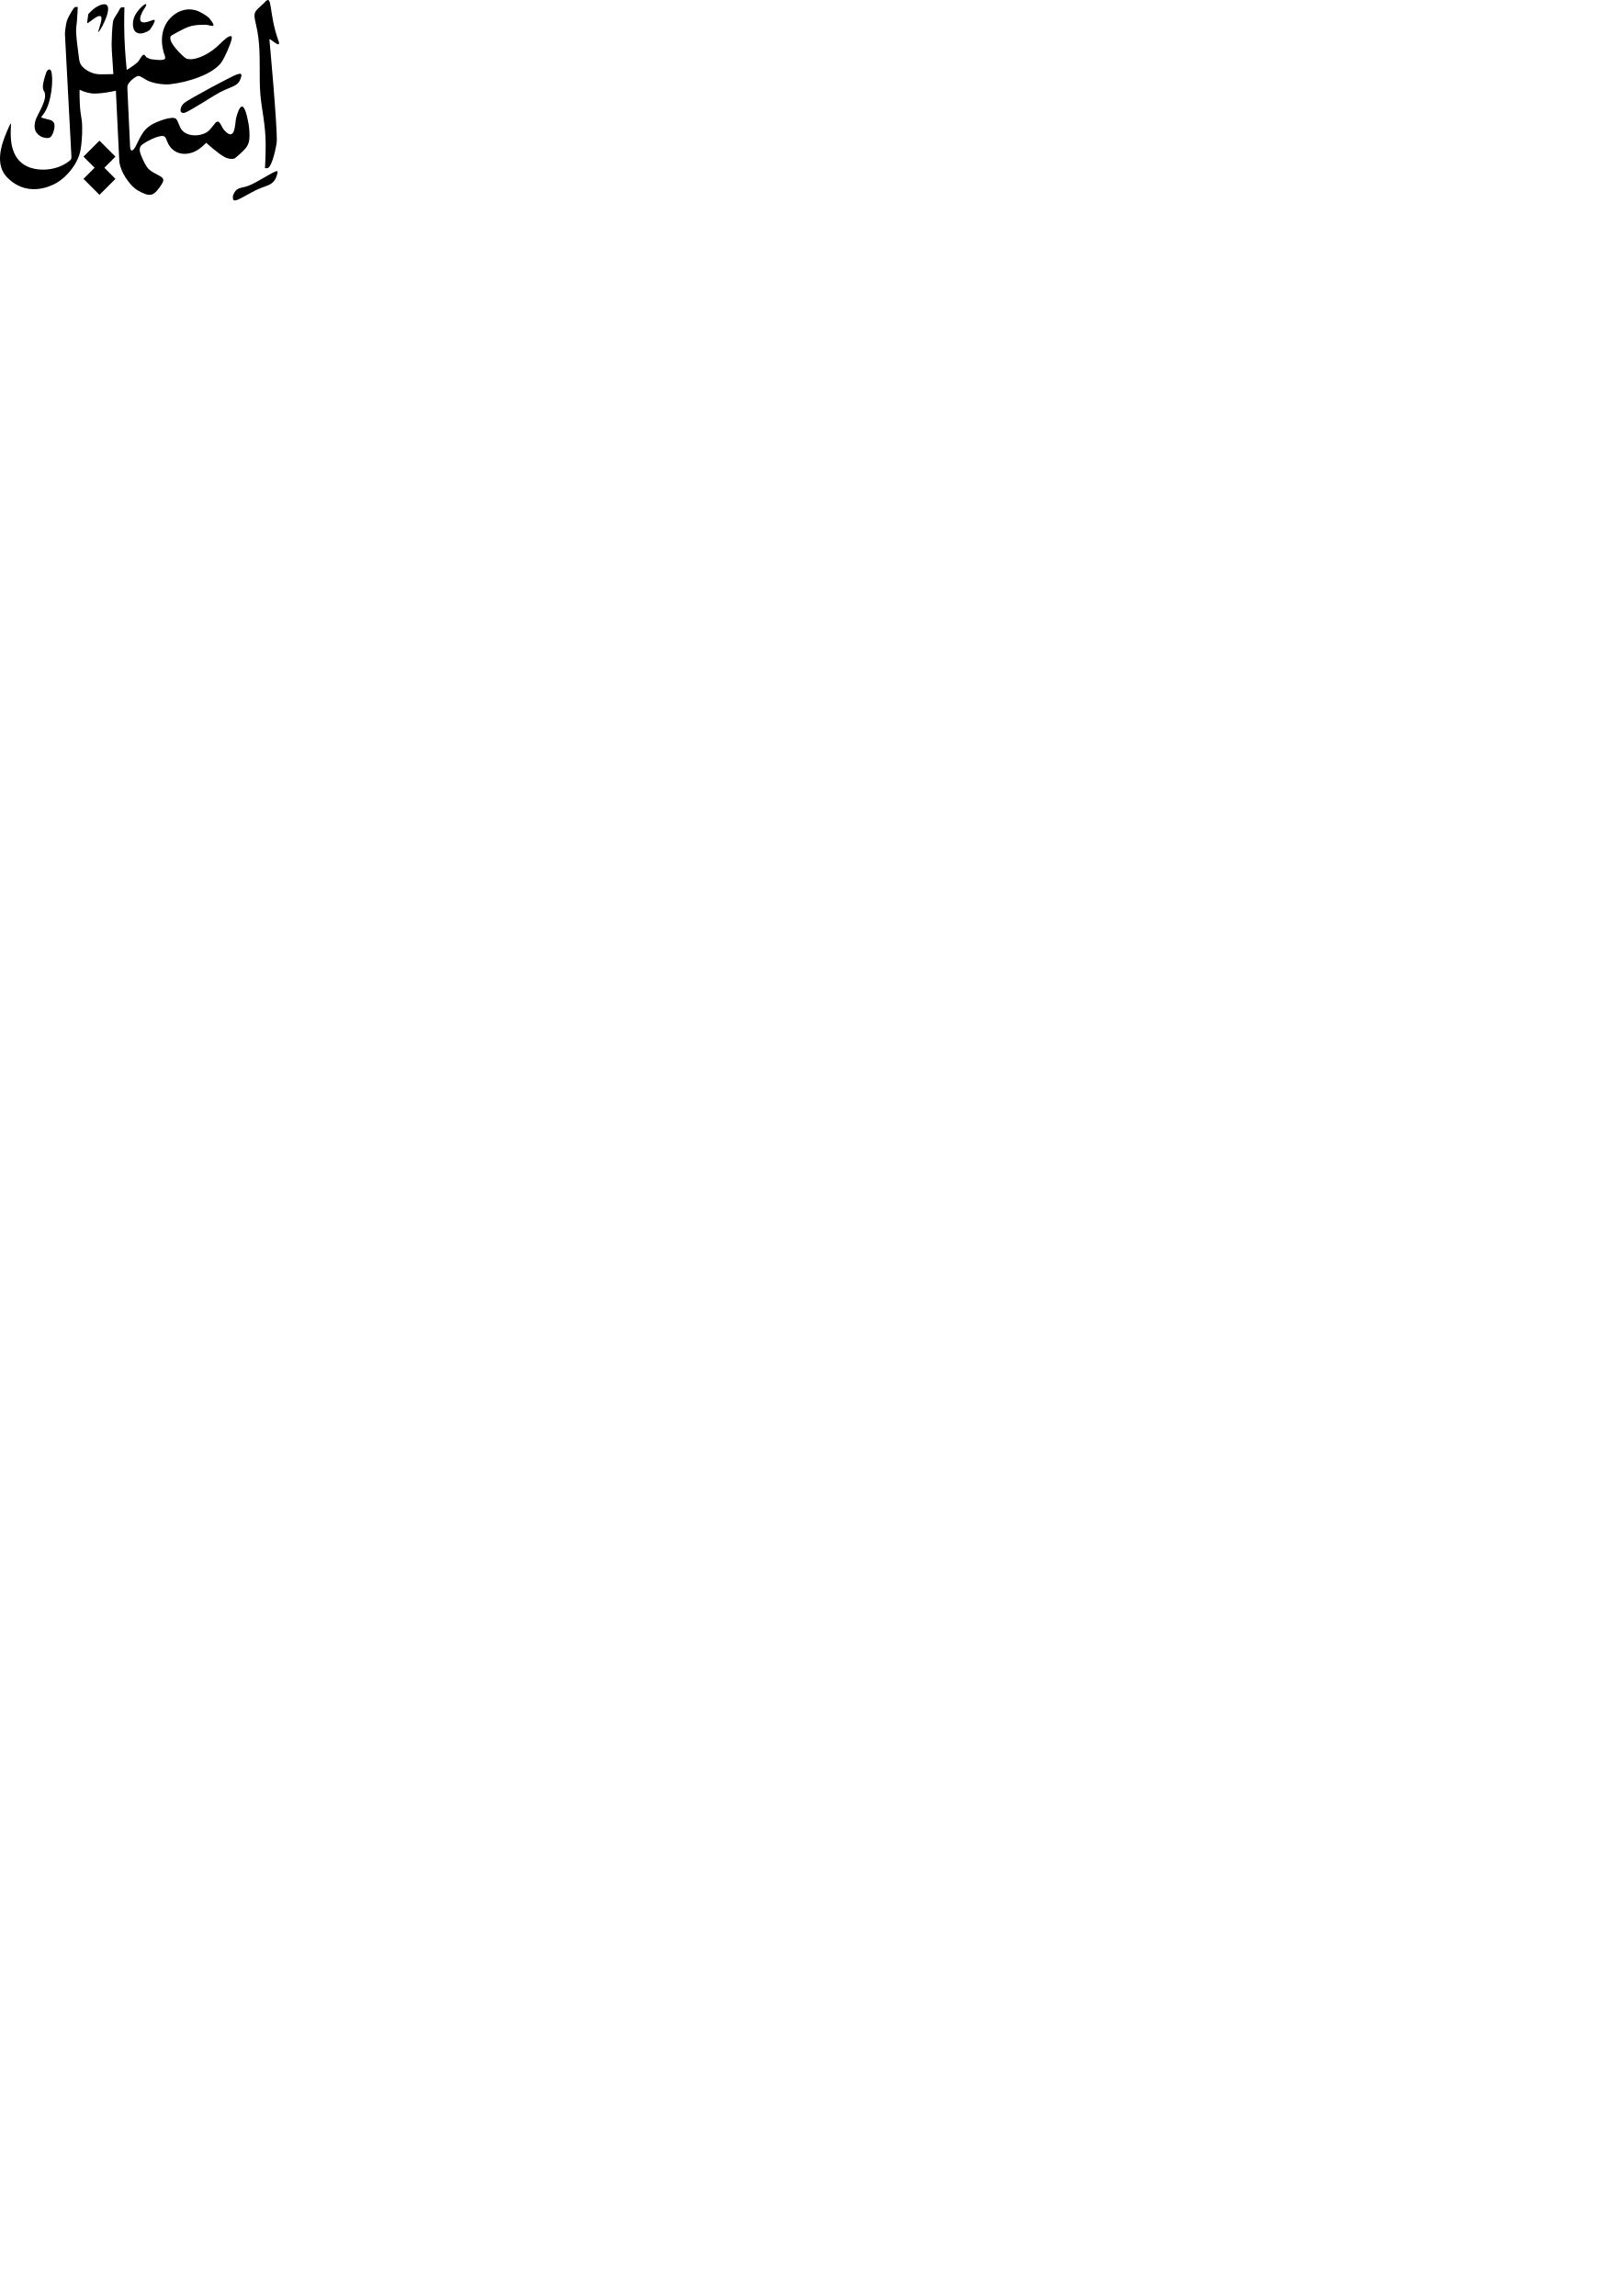
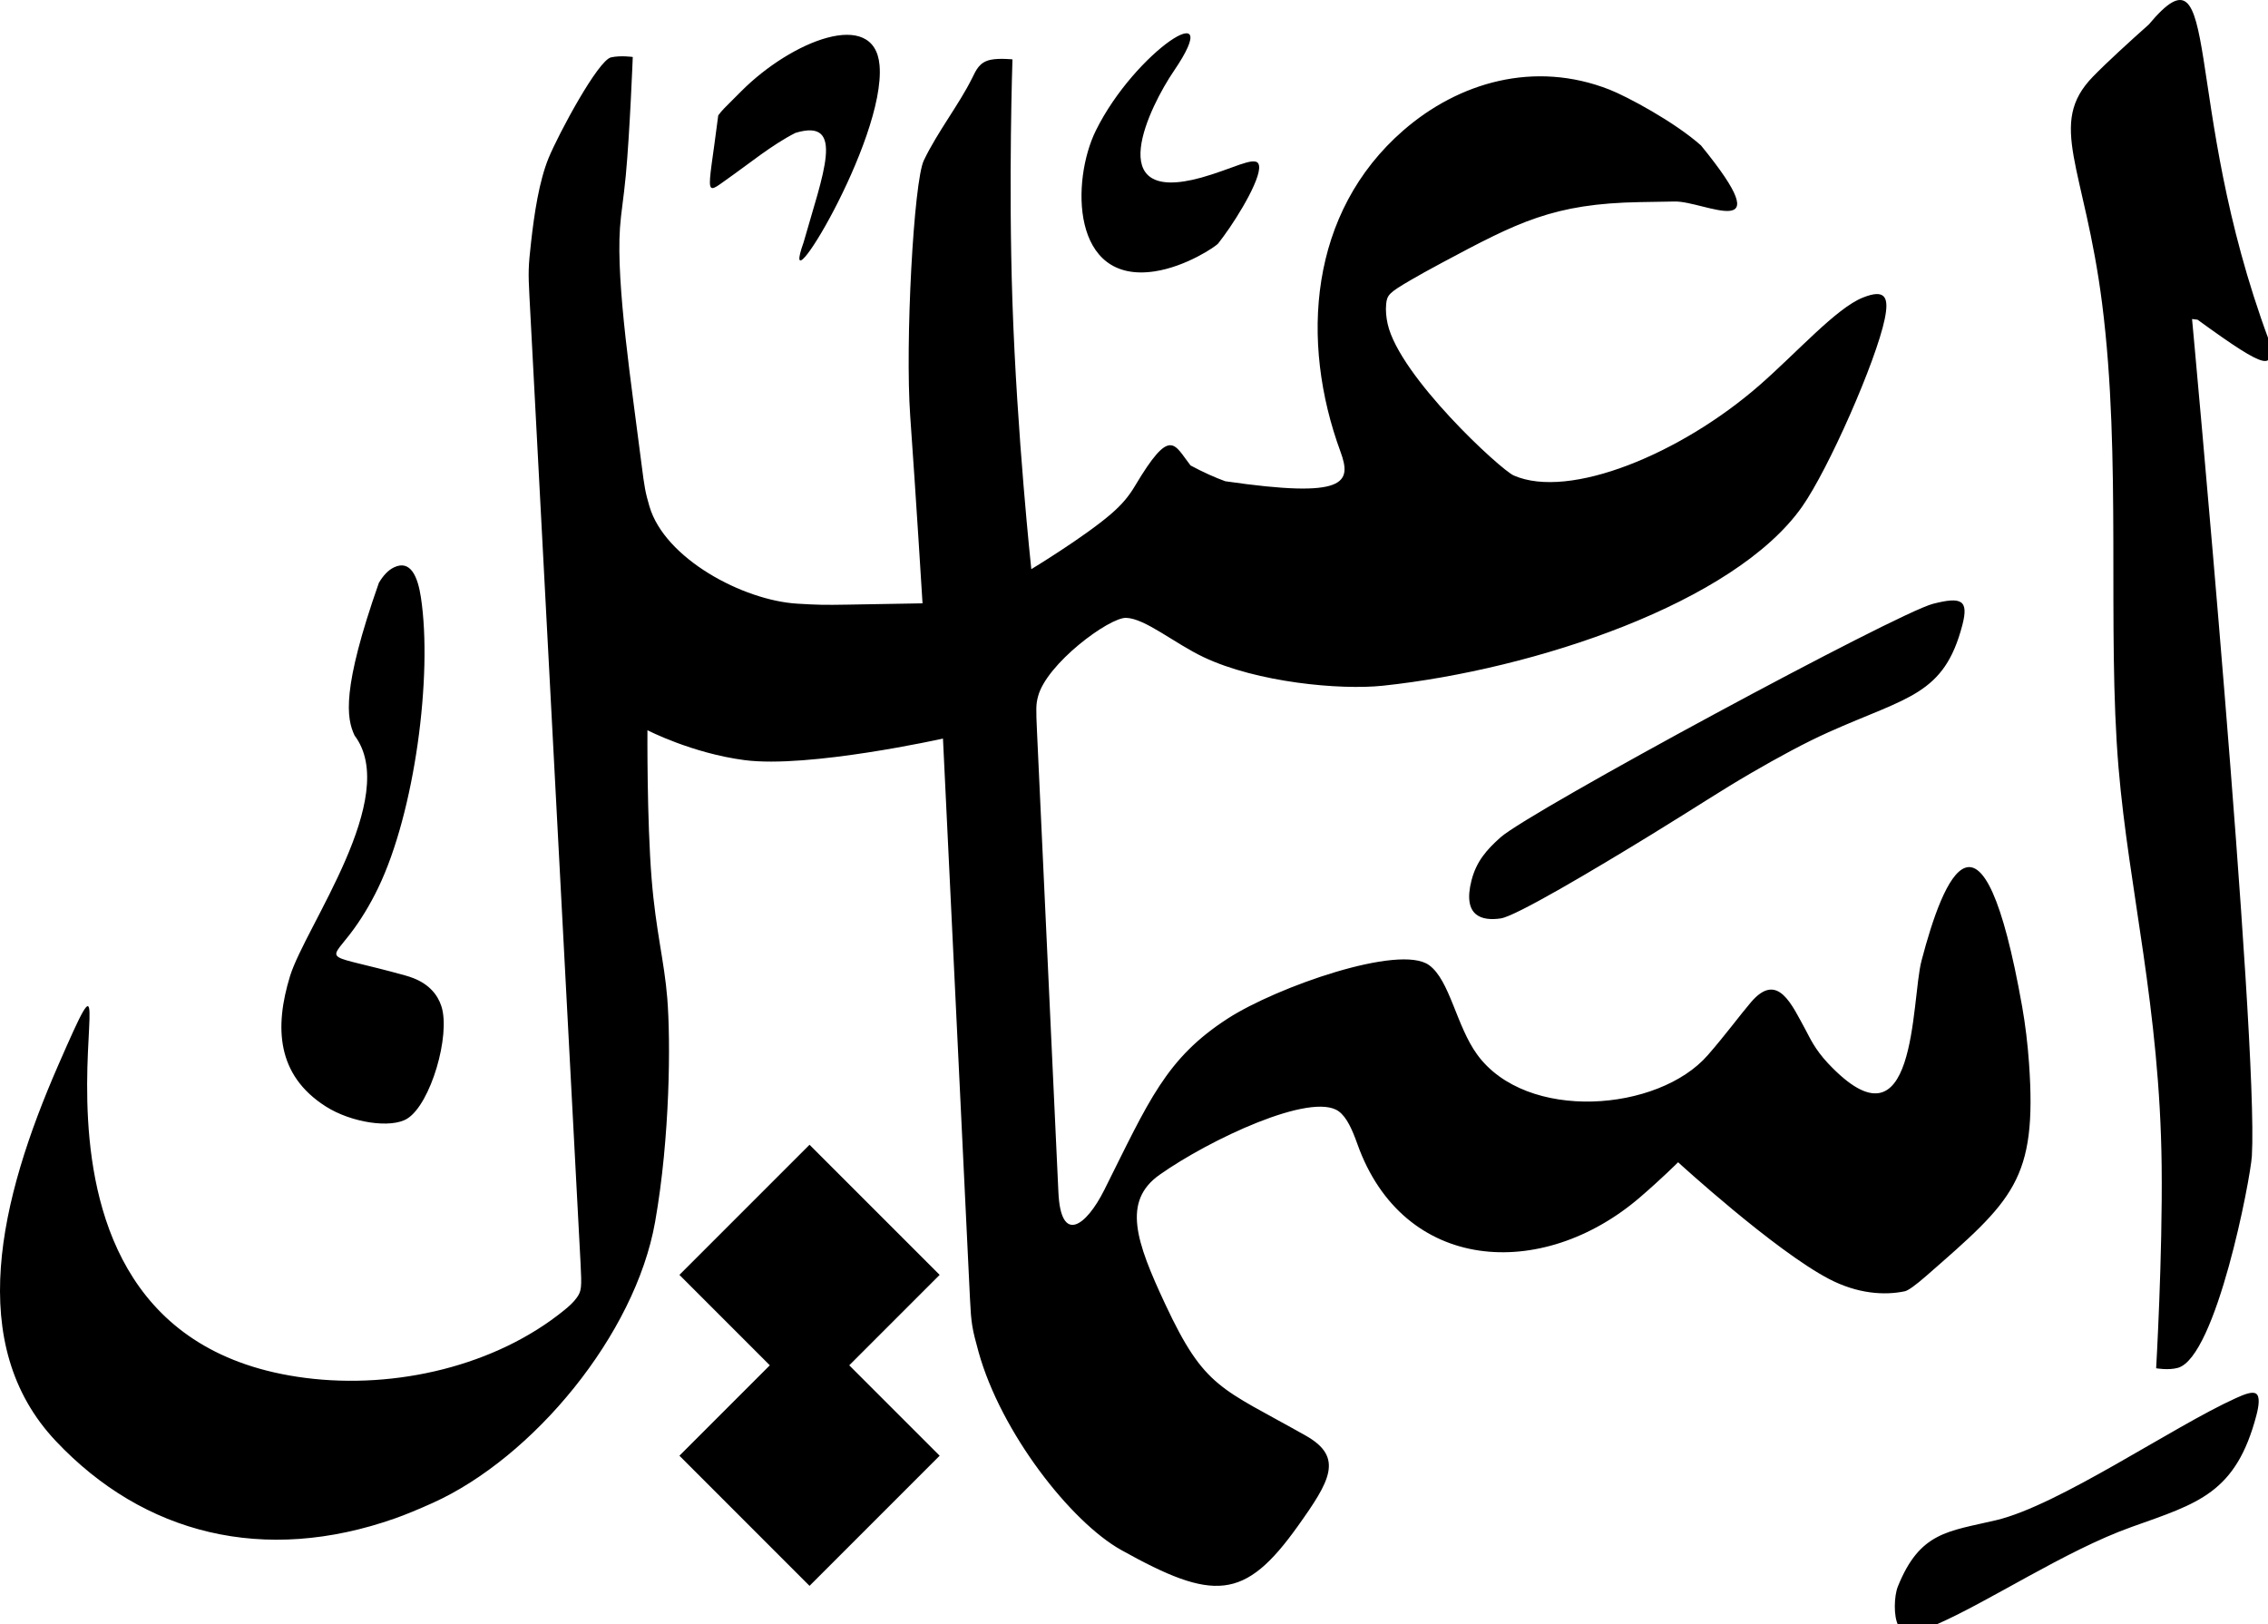
- <svg xmlns="http://www.w3.org/2000/svg" width="595.276pt" height="841.89pt" viewBox="0 0 595.276 841.89" fill-rule="evenodd" id="svg2" version="1.1">
-   <defs id="defs10" />
-   <g id="g4" transform="translate(-3.2309106e-5,-337.8901)">
-     <path style="fill:#000000;stroke:none" d="m 98.762,352.262 c 0,0 0.072,0.009 0.248,0.031 3.287,2.392 3.441,2.228 3.21,0.913 -3.999,-10.776 -2.045,-18.233 -5.409,-14.21 -0.873,0.777 -1.883,1.699 -2.515,2.348 -2.078,2.134 -0.374,4.042 0.414,10.216 0.89,6.973 0.213,14.655 0.741,20.919 0.463,5.498 1.863,10.818 1.942,17.926 0.045,4.093 -0.248,9.127 -0.248,9.127 0,0 0.549,0.1 0.977,-0.018 1.731,-0.477 3.277,-8.527 3.336,-9.547 0.308,-5.323 -2.695,-37.705 -2.695,-37.705 z M 85.505,409.37 c -0.164,0.41 -0.207,1.348 0.031,1.767 0.229,0.403 0.898,0.284 1.629,-0.028 2.398,-1.025 5.885,-3.364 8.882,-4.431 2.985,-1.064 4.69,-1.511 5.614,-5.026 0.117,-0.447 0.164,-0.858 -0.017,-0.977 -0.166,-0.109 -0.522,0.027 -0.911,0.204 -2.843,1.288 -7.971,4.829 -10.8,5.498 -2.16,0.511 -3.435,0.517 -4.428,2.993 z m -4.121,-25.019 c -0.652,-1.184 -1.281,-2.732 -2.496,-1.308 -0.5,0.586 -1.125,1.442 -1.946,2.384 -2.227,2.554 -8.163,3.02 -10.385,-0.023 -0.945,-1.293 -1.233,-3.354 -2.172,-4.034 -1.332,-0.965 -6.87,0.99 -9.056,2.398 -2.804,1.805 -3.566,3.716 -5.577,7.733 -0.811,1.62 -1.956,2.477 -2.066,0.106 -0.063,-1.36 -0.963,-20.722 -0.963,-20.722 -0.051,-1.098 -0.047,-1.258 0.04,-1.605 0.373,-1.48 3.212,-3.579 3.974,-3.555 0.861,0.028 2.181,1.151 3.493,1.772 2.403,1.137 6.145,1.491 8.086,1.284 6.833,-0.728 15.832,-3.729 18.878,-8.067 1.192,-1.698 3.331,-6.558 3.721,-8.454 0.199,-0.967 0.043,-1.377 -0.994,-0.96 -1.194,0.479 -2.962,2.472 -4.655,3.95 -3.548,3.096 -8.561,5.157 -11.063,4.062 -0.596,-0.261 -5.146,-4.457 -5.682,-6.824 -0.065,-0.288 -0.097,-0.604 -0.068,-0.906 0.04,-0.409 0.149,-0.516 1.1,-1.071 0.332,-0.194 0.832,-0.474 1.425,-0.79 3.409,-1.821 5.006,-2.658 8.905,-2.726 0.217,-0.004 0.876,-0.015 1.574,-0.027 1.34,-0.024 4.862,1.989 1.18,-2.525 -1.196,-1.065 -3.332,-2.205 -4.12,-2.515 -3.395,-1.334 -6.805,-0.323 -9.289,1.835 -4.25,3.694 -4.664,9.496 -2.835,14.477 0.519,1.414 0.253,2.12 -5.19,1.331 -0.471,-0.17 -0.991,-0.404 -1.565,-0.711 -0.75,-0.958 -0.893,-1.78 -2.505,0.923 -0.271,0.455 -0.571,0.825 -1.089,1.271 -1.202,1.035 -3.581,2.478 -3.581,2.478 0,0 -0.649,-6.041 -0.851,-12.061 -0.183,-5.461 0.002,-10.906 0.002,-10.906 0,0 -0.592,-0.062 -0.977,0.017 -0.516,0.106 -0.66,0.465 -0.841,0.829 -0.586,1.183 -1.557,2.417 -2.175,3.704 -0.459,0.954 -0.847,8.246 -0.614,11.515 0.262,3.673 0.555,8.441 0.555,8.441 l -3.338,0.058 c -1.099,0.019 -1.329,0.015 -2.303,-0.043 -2.443,-0.146 -5.974,-2.03 -6.662,-4.385 -0.185,-0.635 -0.221,-0.827 -0.359,-1.919 -0.445,-3.528 -1.145,-8.064 -0.969,-10.619 0.05,-0.721 0.164,-1.32 0.263,-2.371 0.181,-1.916 0.314,-5.335 0.314,-5.335 0,0 -0.54,-0.079 -0.977,0.017 -0.587,0.128 -2.369,3.452 -2.812,4.528 -0.43,1.045 -0.649,2.517 -0.794,3.809 -0.123,1.095 -0.13,1.339 -0.072,2.437 l 2.303,43.553 c 0.058,1.098 0.041,1.253 -0.168,1.548 -0.155,0.219 -0.357,0.395 -0.567,0.566 -3.076,2.503 -7.58,3.576 -11.669,3.051 -15.711,-2.016 -6.675,-24.287 -11.131,-14.085 -2.641,6.048 -4.215,12.577 -0.107,16.931 3.963,4.201 9.381,5.567 15.294,3.48 0.435,-0.153 1.028,-0.396 1.69,-0.695 4.513,-2.036 9.115,-7.566 10.016,-12.656 0.675,-3.816 0.704,-8.152 0.549,-10.076 -0.136,-1.69 -0.514,-3.013 -0.705,-5.364 -0.217,-2.686 -0.189,-6.714 -0.189,-6.714 0,0 1.999,1.036 4.372,1.347 2.882,0.379 8.943,-0.97 8.943,-0.97 l 1.218,25.237 c 0.053,1.098 0.092,1.338 0.388,2.402 1.01,3.627 4.158,7.653 6.429,8.919 4.156,2.318 5.553,2.285 7.946,-1.068 1.456,-2.039 2.096,-3.109 0.363,-4.087 -3.828,-2.161 -4.548,-2.114 -6.329,-5.921 -1.321,-2.824 -1.946,-4.637 -0.254,-5.832 2.246,-1.585 6.843,-3.752 8.069,-2.857 0.363,0.265 0.609,0.822 0.839,1.467 2.069,5.816 8.324,6.196 12.732,2.409 0.994,-0.854 1.721,-1.582 1.721,-1.582 0,0 4.343,3.977 6.806,5.262 1.279,0.666 2.487,0.744 3.406,0.551 0.16,-0.034 0.507,-0.291 0.954,-0.681 3.925,-3.428 5.016,-4.326 4.643,-9.605 -0.061,-0.867 -0.164,-1.725 -0.308,-2.535 -1.796,-10.127 -3.541,-5.871 -4.536,-2.068 -0.476,1.819 -0.179,8.898 -4.208,4.622 -0.609,-0.647 -0.847,-1.204 -0.98,-1.446 z m -2.519,-11.616 c 1.261,-0.734 2.467,-1.387 3.525,-1.861 3.559,-1.594 5.203,-1.667 6.024,-4.829 0.295,-1.136 -0.053,-1.276 -1.32,-0.954 -1.616,0.409 -18.16,9.342 -19.487,10.521 -0.629,0.56 -1.09,1.085 -1.309,1.937 -0.415,1.614 0.455,1.847 1.322,1.716 0.681,-0.104 4.177,-2.178 6.762,-3.764 2.237,-1.373 3.048,-1.93 4.482,-2.766 z M 54.888,348.854 c 0.075,-0.098 0.153,-0.201 0.234,-0.31 0.695,-0.937 1.831,-2.833 1.572,-3.285 -0.191,-0.333 -1.207,0.255 -2.567,0.632 -4.559,1.263 -2.296,-3.251 -1.242,-4.798 2.454,-3.601 -1.746,-0.908 -3.514,2.685 -1.104,2.244 -1.119,6.906 2.647,6.338 1.419,-0.213 2.763,-1.122 2.871,-1.262 z M 36.207,348.805 c -1.21,3.385 3.71,-4.595 3.421,-7.972 -0.224,-2.608 -3.972,-1.101 -6.231,1.169 -0.16,0.161 -0.323,0.324 -0.487,0.487 -0.202,0.201 -0.39,0.379 -0.549,0.6 -0.494,3.906 -0.714,3.636 0.715,2.646 0.545,-0.377 1.743,-1.349 2.766,-1.859 2.285,-0.691 1.222,1.889 0.366,4.929 z m -17.242,16.004 c -0.141,-0.939 -0.466,-1.715 -1.213,-1.359 -0.267,0.127 -0.493,0.377 -0.682,0.698 -1.685,4.797 -1.46,6.109 -1.094,6.878 2.089,2.774 -2.227,8.607 -2.912,10.849 -0.697,2.279 -0.611,4.445 1.609,5.86 1.156,0.737 2.952,1.007 3.68,0.547 1.057,-0.667 1.95,-3.758 1.535,-5.052 -0.17,-0.532 -0.559,-0.991 -1.244,-1.265 -0.124,-0.05 -0.257,-0.093 -0.398,-0.132 -3.604,-1.001 -3.497,-0.542 -2.494,-1.84 0.494,-0.639 0.917,-1.344 1.279,-2.091 1.66,-3.428 2.461,-9.585 1.932,-13.093 z m 15.719,34.59 -4.074,4.073 5.862,5.863 5.862,-5.863 -4.074,-4.073 4.074,-4.074 -5.862,-5.862 -5.862,5.862 4.074,4.074 z" id="path6" />
-   </g>
+ <svg>
+   <path style="fill:#000000;stroke:none" d="M 98.762,14.372 C 98.762,14.372 98.834,14.381 99.01,14.403 C 102.297,16.795 102.451,16.631 102.22,15.316 C 98.221,4.54 100.175,-2.917 96.811,1.106 C 95.938,1.883 94.928,2.805 94.296,3.454 C 92.218,5.588 93.922,7.496 94.709,13.67 C 95.599,20.643 94.923,28.325 95.45,34.589 C 95.913,40.087 97.313,45.407 97.392,52.515 C 97.437,56.608 97.144,61.642 97.144,61.642 C 97.144,61.642 97.693,61.742 98.121,61.624 C 99.852,61.147 101.398,53.097 101.457,52.077 C 101.765,46.754 98.762,14.372 98.762,14.372 L 98.762,14.372 z M 85.505,71.48 C 85.341,71.89 85.298,72.828 85.536,73.247 C 85.766,73.65 86.435,73.531 87.165,73.219 C 89.563,72.194 93.05,69.855 96.047,68.788 C 99.032,67.724 100.737,67.277 101.661,63.762 C 101.778,63.315 101.825,62.904 101.644,62.785 C 101.478,62.676 101.122,62.812 100.733,62.989 C 97.89,64.277 92.762,67.818 89.933,68.487 C 87.773,68.998 86.498,69.004 85.505,71.48 L 85.505,71.48 z M 81.384,46.461 C 80.732,45.277 80.103,43.729 78.888,45.153 C 78.388,45.739 77.764,46.595 76.943,47.537 C 74.715,50.091 68.779,50.557 66.557,47.514 C 65.612,46.221 65.325,44.16 64.385,43.48 C 63.054,42.515 57.515,44.47 55.329,45.878 C 52.526,47.683 51.763,49.594 49.752,53.611 C 48.941,55.231 47.796,56.088 47.686,53.717 C 47.623,52.357 46.723,32.995 46.723,32.995 C 46.672,31.897 46.676,31.737 46.764,31.39 C 47.137,29.91 49.975,27.811 50.738,27.835 C 51.599,27.863 52.919,28.986 54.231,29.607 C 56.634,30.744 60.376,31.098 62.317,30.891 C 69.15,30.163 78.148,27.162 81.195,22.824 C 82.387,21.126 84.526,16.266 84.916,14.37 C 85.115,13.403 84.959,12.993 83.922,13.41 C 82.727,13.889 80.96,15.882 79.267,17.36 C 75.719,20.456 70.705,22.517 68.203,21.422 C 67.607,21.161 63.057,16.965 62.521,14.598 C 62.456,14.31 62.424,13.994 62.453,13.692 C 62.493,13.283 62.603,13.176 63.554,12.621 C 63.886,12.427 64.386,12.147 64.979,11.831 C 68.388,10.01 69.985,9.173 73.884,9.105 C 74.1,9.101 74.76,9.09 75.457,9.078 C 76.797,9.054 80.32,11.067 76.638,6.553 C 75.441,5.488 73.306,4.348 72.518,4.038 C 69.123,2.704 65.713,3.715 63.229,5.873 C 58.979,9.567 58.565,15.369 60.395,20.35 C 60.914,21.764 60.648,22.47 55.205,21.681 C 54.734,21.511 54.214,21.277 53.64,20.97 C 52.889,20.012 52.746,19.19 51.135,21.893 C 50.864,22.348 50.564,22.718 50.046,23.164 C 48.843,24.199 46.465,25.642 46.465,25.642 C 46.465,25.642 45.816,19.601 45.614,13.581 C 45.431,8.12 45.616,2.675 45.616,2.675 C 45.616,2.675 45.024,2.613 44.639,2.692 C 44.122,2.798 43.978,3.157 43.798,3.521 C 43.212,4.704 42.241,5.938 41.623,7.225 C 41.164,8.179 40.776,15.471 41.009,18.74 C 41.272,22.413 41.564,27.181 41.564,27.181 L 38.225,27.239 C 37.126,27.258 36.896,27.254 35.922,27.196 C 33.479,27.05 29.948,25.166 29.26,22.811 C 29.075,22.176 29.039,21.984 28.901,20.892 C 28.457,17.364 27.757,12.828 27.932,10.273 C 27.982,9.552 28.096,8.953 28.195,7.902 C 28.376,5.986 28.509,2.567 28.509,2.567 C 28.509,2.567 27.969,2.488 27.532,2.584 C 26.945,2.712 25.163,6.036 24.72,7.112 C 24.29,8.157 24.07,9.629 23.926,10.921 C 23.803,12.016 23.796,12.26 23.854,13.358 L 26.157,56.911 C 26.215,58.009 26.198,58.164 25.989,58.459 C 25.834,58.678 25.632,58.854 25.422,59.025 C 22.346,61.528 17.842,62.601 13.754,62.076 C -1.957,60.06 7.079,37.789 2.623,47.991 C -0.019,54.039 -1.592,60.568 2.516,64.922 C 6.479,69.123 11.896,70.489 17.809,68.402 C 18.244,68.249 18.837,68.006 19.5,67.707 C 24.013,65.671 28.615,60.141 29.515,55.051 C 30.191,51.235 30.219,46.899 30.064,44.975 C 29.928,43.285 29.55,41.962 29.36,39.611 C 29.142,36.925 29.17,32.897 29.17,32.897 C 29.17,32.897 31.169,33.933 33.542,34.244 C 36.424,34.623 42.485,33.274 42.485,33.274 L 43.702,58.511 C 43.755,59.609 43.794,59.849 44.09,60.913 C 45.1,64.54 48.248,68.566 50.519,69.832 C 54.676,72.15 56.072,72.117 58.466,68.764 C 59.921,66.725 60.562,65.655 58.829,64.677 C 55.001,62.516 54.28,62.563 52.5,58.756 C 51.179,55.932 50.554,54.119 52.246,52.924 C 54.492,51.339 59.089,49.172 60.315,50.067 C 60.678,50.332 60.924,50.889 61.154,51.534 C 63.223,57.35 69.478,57.73 73.886,53.943 C 74.879,53.089 75.606,52.361 75.606,52.361 C 75.606,52.361 79.95,56.338 82.413,57.623 C 83.692,58.289 84.9,58.367 85.819,58.174 C 85.978,58.14 86.326,57.883 86.773,57.493 C 90.698,54.065 91.789,53.167 91.416,47.888 C 91.354,47.021 91.251,46.163 91.108,45.353 C 89.312,35.226 87.567,39.482 86.572,43.285 C 86.095,45.104 86.392,52.183 82.364,47.907 C 81.755,47.26 81.517,46.703 81.384,46.461 L 81.384,46.461 z M 78.865,34.845 C 80.126,34.111 81.333,33.458 82.39,32.984 C 85.949,31.39 87.593,31.317 88.414,28.155 C 88.71,27.019 88.362,26.879 87.095,27.201 C 85.479,27.61 68.935,36.543 67.608,37.722 C 66.979,38.282 66.518,38.807 66.299,39.659 C 65.884,41.273 66.754,41.506 67.621,41.375 C 68.302,41.271 71.798,39.197 74.383,37.611 C 76.62,36.238 77.431,35.681 78.865,34.845 z M 54.888,10.964 C 54.963,10.866 55.041,10.763 55.122,10.654 C 55.817,9.717 56.953,7.821 56.693,7.369 C 56.502,7.036 55.486,7.624 54.126,8.001 C 49.566,9.264 51.83,4.75 52.884,3.203 C 55.338,-0.398 51.138,2.295 49.37,5.888 C 48.266,8.132 48.251,12.794 52.017,12.226 C 53.436,12.013 54.78,11.104 54.888,10.964 z M 36.207,10.915 C 34.997,14.3 39.917,6.32 39.628,2.943 C 39.404,0.335 35.656,1.842 33.396,4.112 C 33.236,4.273 33.074,4.436 32.909,4.599 C 32.707,4.8 32.519,4.978 32.36,5.199 C 31.866,9.105 31.646,8.835 33.075,7.845 C 33.619,7.468 34.818,6.496 35.841,5.986 C 38.126,5.295 37.063,7.875 36.207,10.915 L 36.207,10.915 z M 18.965,26.919 C 18.824,25.98 18.499,25.204 17.752,25.56 C 17.485,25.687 17.259,25.937 17.07,26.258 C 15.385,31.055 15.61,32.367 15.976,33.136 C 18.065,35.91 13.75,41.743 13.064,43.985 C 12.368,46.264 12.453,48.43 14.674,49.845 C 15.829,50.582 17.625,50.852 18.354,50.392 C 19.411,49.725 20.304,46.634 19.889,45.34 C 19.719,44.808 19.33,44.349 18.645,44.075 C 18.522,44.025 18.388,43.982 18.248,43.943 C 14.644,42.942 14.751,43.401 15.754,42.103 C 16.248,41.464 16.672,40.759 17.033,40.012 C 18.693,36.584 19.494,30.427 18.965,26.919 z M 34.684,61.509 L 30.611,65.582 L 36.473,71.445 L 42.336,65.582 L 38.262,61.509 L 42.336,57.435 L 36.473,51.573 L 30.611,57.435 L 34.684,61.509 z" />
</svg>
